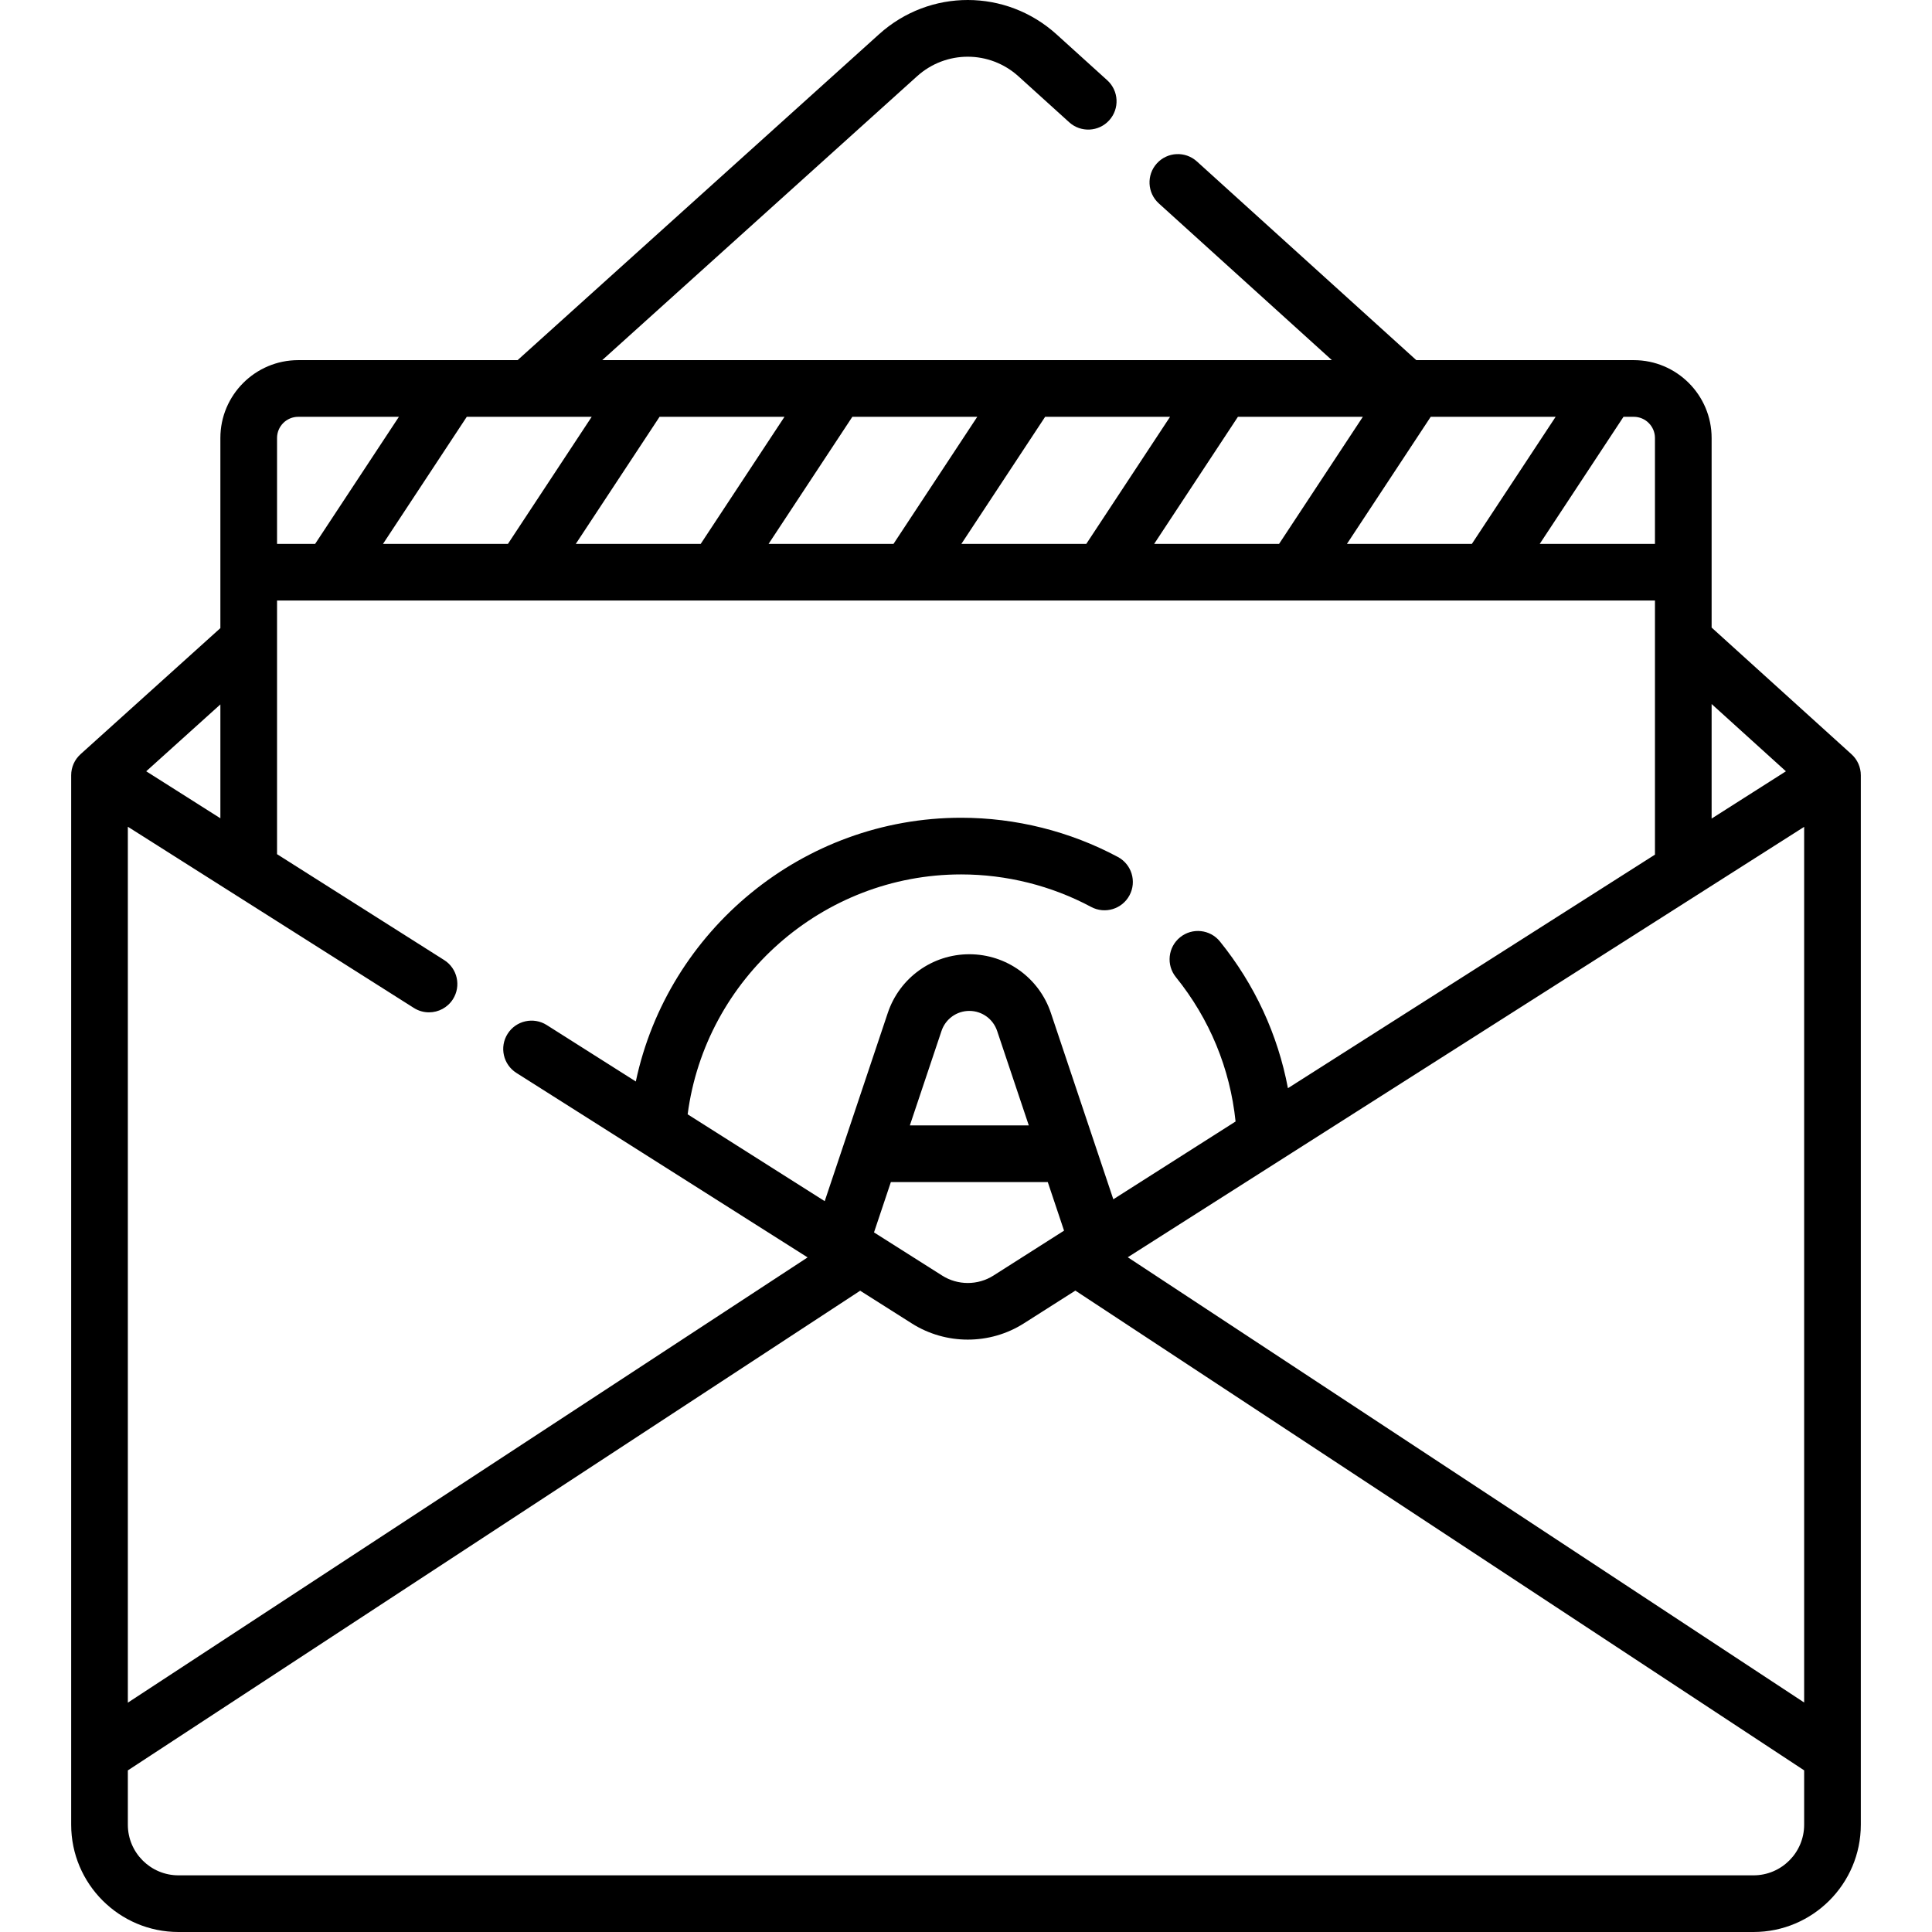
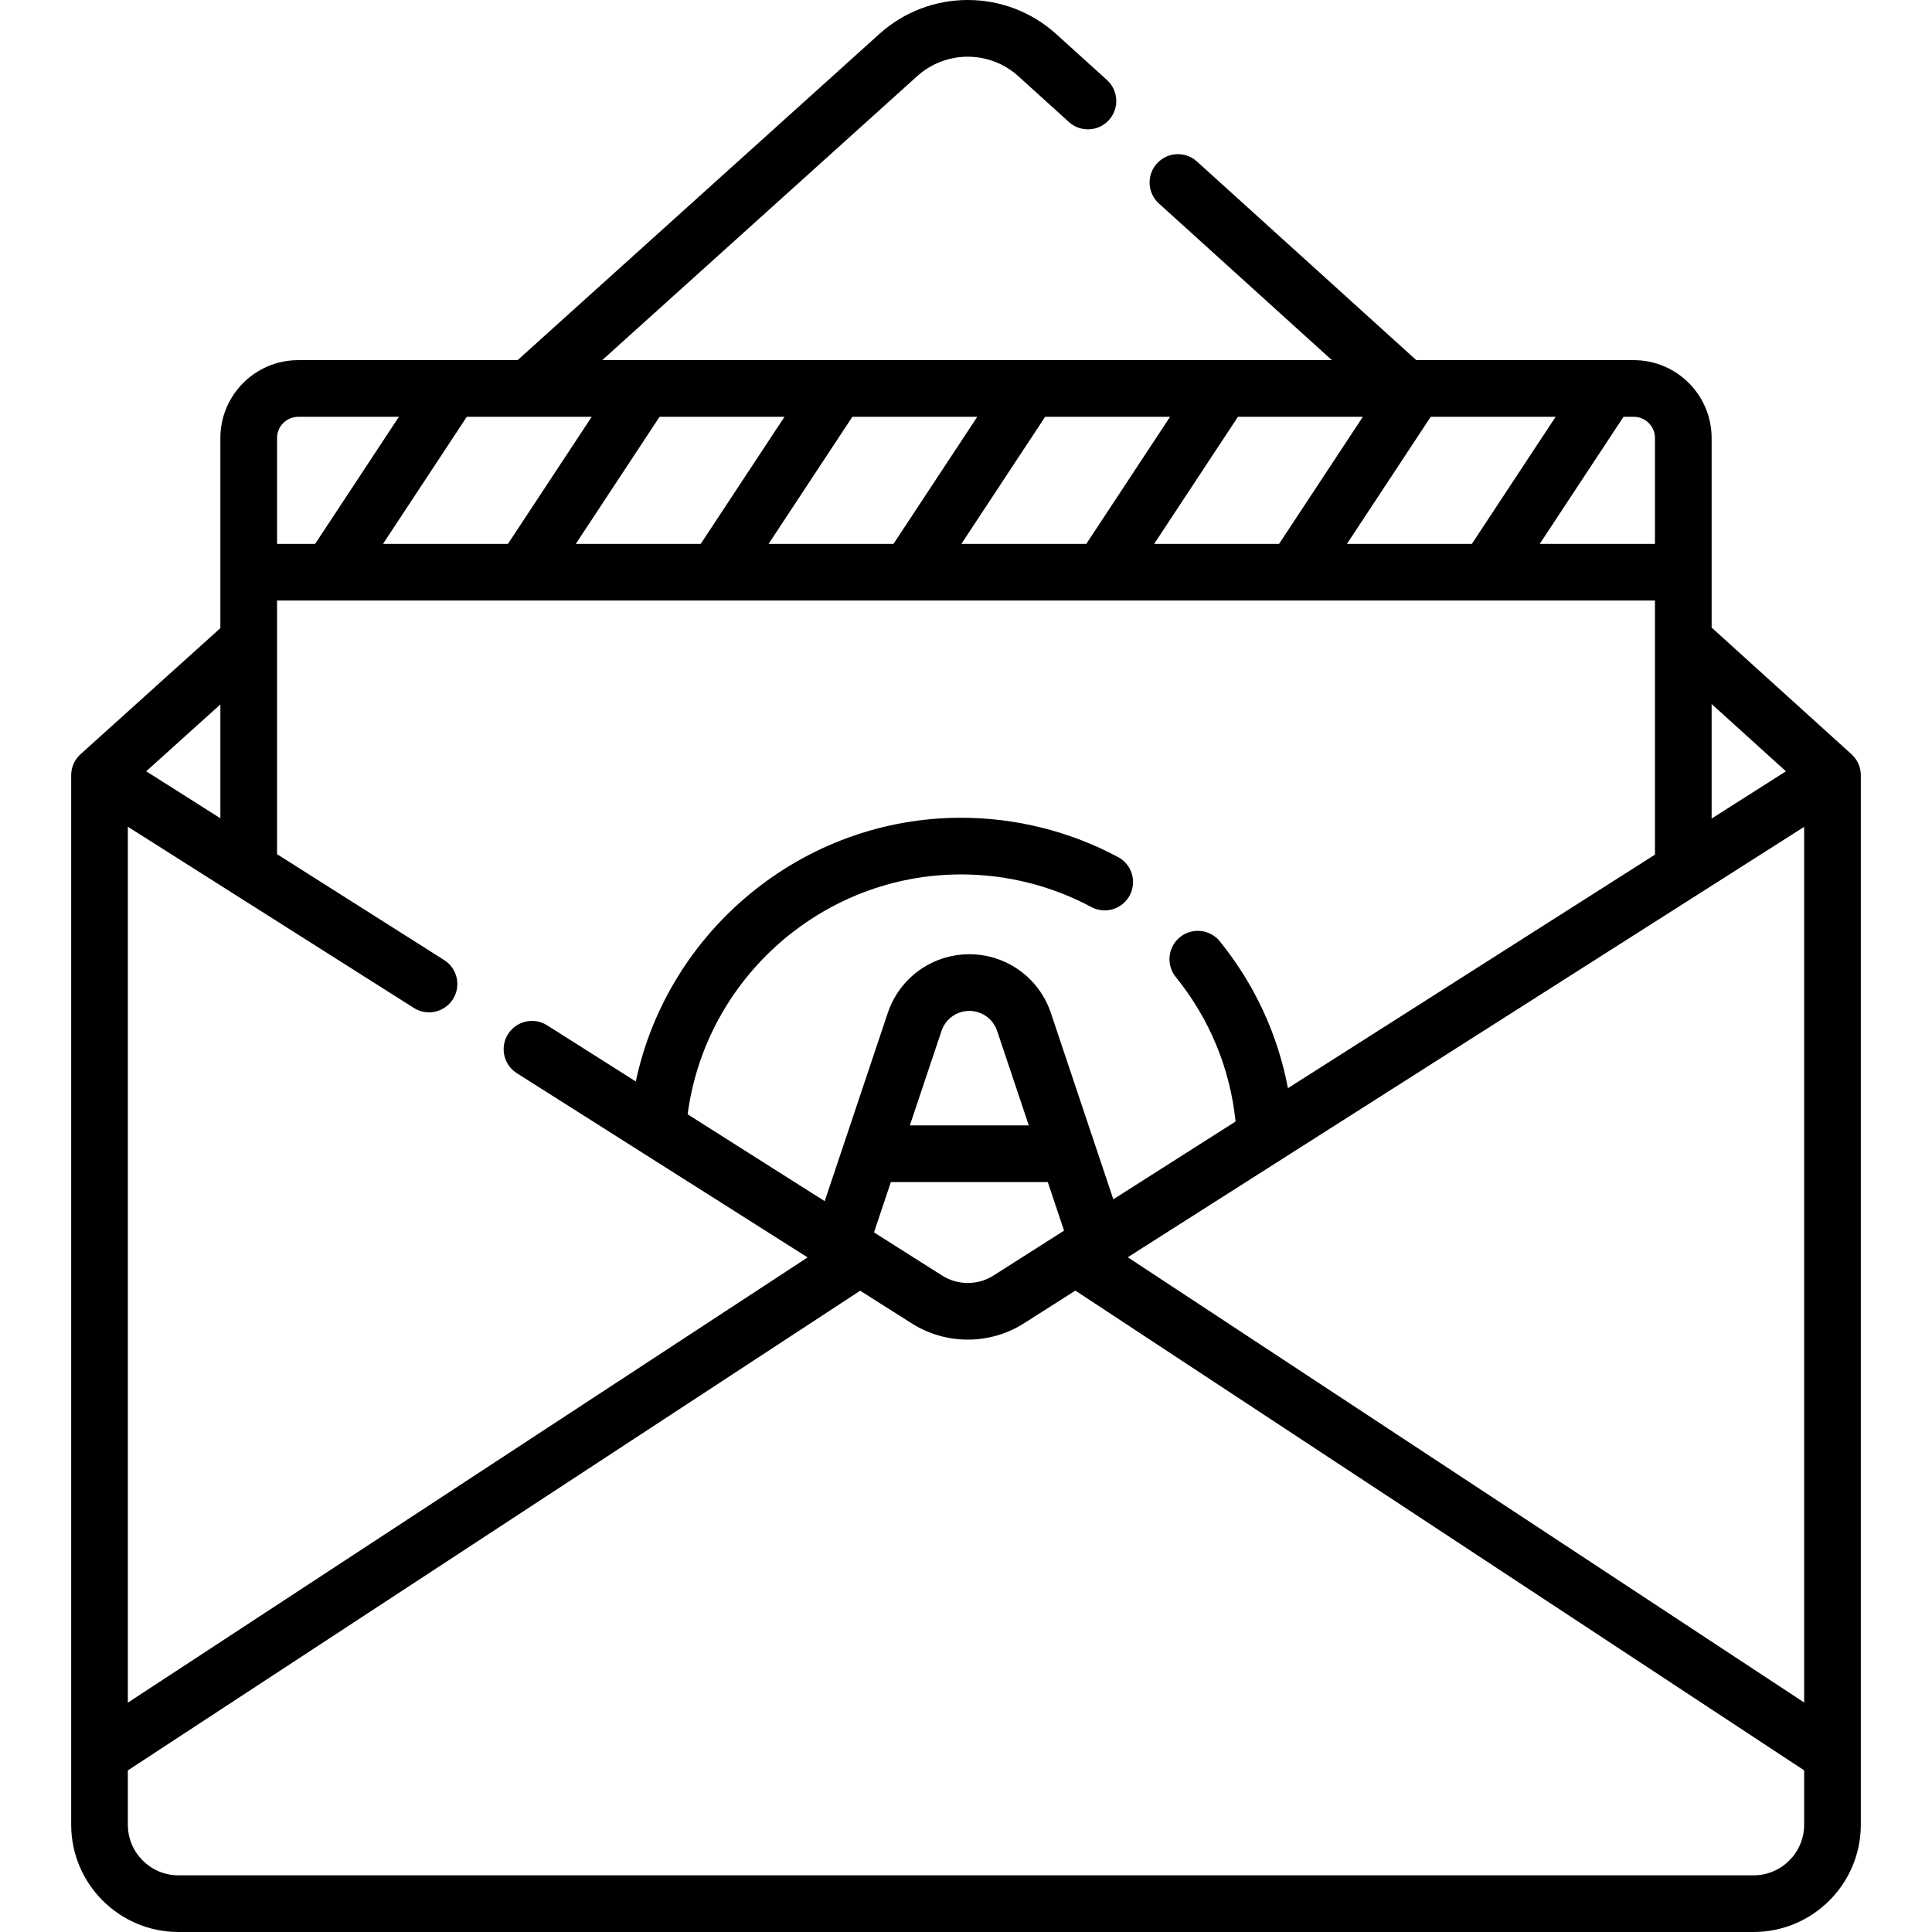
- <svg xmlns="http://www.w3.org/2000/svg" id="Capa_1" enable-background="new 0 0 511.415 511.415" height="512" viewBox="0 0 511.415 511.415" width="512">
-   <g>
-     <path d="m492.573 464.487v-259.273c0-2.118-.896-4.138-2.466-5.56l-37.028-33.532v-50.182c0-11.363-9.245-20.608-20.609-20.608h-6.822c-.006 0-.013 0-.019 0h-50.723l-58.086-52.602c-3.07-2.779-7.813-2.545-10.593.525-2.781 3.07-2.545 7.813.525 10.594l45.808 41.482h-28.976c-.006 0-.013 0-.019 0h-51.014c-.006 0-.013 0-.019 0h-51.014c-.006 0-.013 0-.019 0h-51.014c-.006 0-.013 0-.019 0h-11.055l83.342-75.144c7.662-6.908 19.208-6.896 26.856.029l13.419 12.151c3.07 2.78 7.813 2.545 10.594-.525 2.78-3.07 2.545-7.813-.525-10.594l-13.417-12.149c-13.376-12.112-33.568-12.134-46.97-.051l-95.699 86.284h-17.558c-.006 0-.013 0-.019 0h-40.49c-11.364 0-20.609 9.245-20.609 20.608v50.328l-37.015 33.376c-1.577 1.423-2.478 3.446-2.478 5.57v259.261.022 18.519c0 15.659 12.74 28.399 28.399 28.399h416.933c15.659 0 28.399-12.74 28.399-28.399v-18.494c0-.012 0-.023 0-.035zm-458.731-245.643 75.708 47.965c1.246.788 2.634 1.165 4.007 1.165 2.484 0 4.915-1.233 6.343-3.487 2.217-3.499 1.177-8.133-2.321-10.35l-44.242-28.03v-67.14h14.103c.005 0 .009.001.014.001s.011-.001.016-.001h51.003c.005 0 .009.001.014.001s.011-.001.016-.001h51.002c.005 0 .009.001.014.001s.011-.001.016-.001h51.003c.005 0 .009.001.014.001s.011-.001.016-.001h51.002c.005 0 .009.001.014.001s.011-.001.016-.001h51.003c.005 0 .009.001.014.001s.011-.001.016-.001h51.002c.005 0 .009.001.014.001s.011-.001.016-.001h44.416v67.26l-97.156 61.823c-2.672-14.168-8.773-27.413-17.993-38.826-2.603-3.223-7.325-3.723-10.547-1.121-3.222 2.604-3.724 7.325-1.121 10.547 8.941 11.067 14.35 24.206 15.802 38.219l-32.362 20.593-4.786-14.282c-.002-.006-.004-.011-.006-.017l-11.74-35.036c-3.112-9.29-11.787-15.532-21.584-15.532s-18.472 6.242-21.584 15.532l-11.733 35.017c-.005.015-.01.029-.015.044l-4.948 14.768-36.282-22.987c4.711-35.946 35.689-63.504 72.399-63.504 11.992 0 23.89 2.977 34.409 8.607 3.652 1.956 8.197.579 10.152-3.072 1.955-3.652.579-8.197-3.073-10.152-12.689-6.792-27.035-10.383-41.488-10.383-41.924 0-77.65 29.822-86.121 69.81l-23.583-14.941c-3.5-2.215-8.133-1.177-10.35 2.322s-1.177 8.132 2.321 10.35l33.353 21.131c.012.008.024.015.036.022l43.698 27.685-179.937 117.861zm122.784-108.512-22.172 33.636h-33.067l22.172-33.636zm51.032 0-22.172 33.636h-33.067l22.172-33.636zm51.032 0-22.172 33.636h-33.067l22.172-33.636zm51.033 0-22.172 33.636h-33.067l22.172-33.636zm51.032 0-22.172 33.636h-33.067l22.172-33.636zm51.033 0-22.172 33.636h-33.067l22.172-33.636zm-139.458 187.574h-31.485l8.381-25.013c1.062-3.169 4.02-5.298 7.361-5.298s6.299 2.129 7.361 5.298zm-40.974 28.318 4.462-13.318h41.537l4.307 12.854-18.681 11.887c-4.12 2.622-9.449 2.629-13.575.013zm246.217-107.348v231.791l-179.043-117.861zm-4.828-14.708-19.666 12.514v-30.323zm-34.666-88.228v28.027h-30.498l22.172-33.636h2.717c3.093.001 5.609 2.517 5.609 5.609zm-359.134-5.608h26.648l-22.172 33.636h-10.085v-28.028c0-3.092 2.516-5.608 5.609-5.608zm-20.609 106.272-19.632-12.438 19.632-17.701zm405.838 279.811h-416.933c-7.388 0-13.399-6.011-13.399-13.399v-14.379l193.852-126.975 13.684 8.669c4.499 2.852 9.651 4.275 14.805 4.275 5.171 0 10.343-1.435 14.852-4.305l13.623-8.668 192.915 126.992v14.391c0 7.388-6.011 13.399-13.399 13.399z" />
-   </g>
+ <svg xmlns="http://www.w3.org/2000/svg" height="512" viewBox="0 0 511.415 511.415" width="512">
+   <path d="M492.573 464.487V205.214a7.503 7.503 0 00-2.466-5.56l-37.028-33.532V115.94c0-11.363-9.245-20.608-20.609-20.608h-57.564L316.82 42.73a7.5 7.5 0 00-10.068 11.119l45.808 41.482H159.411l83.342-75.144a19.974 19.974 0 0126.856.029l13.419 12.151a7.501 7.501 0 0010.069-11.119L279.68 9.099a34.931 34.931 0 00-46.97-.051l-95.699 86.284H78.944c-11.364 0-20.609 9.245-20.609 20.608v50.328L21.32 199.644a7.502 7.502 0 00-2.478 5.57v277.802c0 15.659 12.74 28.399 28.399 28.399h416.933c15.659 0 28.399-12.74 28.399-28.399v-18.494-.035zM33.842 218.844l75.708 47.965a7.495 7.495 0 0010.35-2.322 7.501 7.501 0 00-2.321-10.35l-44.242-28.03v-67.14H87.44l.014.001.016-.001h51.003l.014.001.016-.001h51.002l.014.001.016-.001h51.003l.014.001.016-.001h51.002l.014.001.016-.001h51.003l.014.001.016-.001h51.002l.014.001.016-.001h44.416v67.26l-97.156 61.823c-2.672-14.168-8.773-27.413-17.993-38.826a7.5 7.5 0 10-11.668 9.426c8.941 11.067 14.35 24.206 15.802 38.219l-32.362 20.593-4.786-14.282-.006-.017-11.74-35.036c-3.112-9.29-11.787-15.532-21.584-15.532s-18.472 6.242-21.584 15.532l-11.733 35.017-.015.044-4.948 14.768-36.282-22.987c4.711-35.946 35.689-63.504 72.399-63.504 11.992 0 23.89 2.977 34.409 8.607a7.5 7.5 0 107.079-13.224c-12.689-6.792-27.035-10.383-41.488-10.383-41.924 0-77.65 29.822-86.121 69.81l-23.583-14.941a7.502 7.502 0 00-8.029 12.672l33.353 21.131.036.022 43.698 27.685L33.842 450.705zm122.784-108.512l-22.172 33.636h-33.067l22.172-33.636zm51.032 0l-22.172 33.636h-33.067l22.172-33.636zm51.032 0l-22.172 33.636h-33.067l22.172-33.636zm51.033 0l-22.172 33.636h-33.067l22.172-33.636zm51.032 0l-22.172 33.636h-33.067l22.172-33.636zm51.033 0l-22.172 33.636h-33.067l22.172-33.636zM272.33 297.906h-31.485l8.381-25.013c1.062-3.169 4.02-5.298 7.361-5.298s6.299 2.129 7.361 5.298zm-40.974 28.318l4.462-13.318h41.537l4.307 12.854-18.681 11.887a12.71 12.71 0 01-13.575.013zm246.217-107.348v231.791L298.53 332.806zm-4.828-14.708l-19.666 12.514v-30.323zm-34.666-88.228v28.027h-30.498l22.172-33.636h2.717a5.616 5.616 0 015.609 5.609zm-359.134-5.608h26.648l-22.172 33.636H73.336V115.94a5.615 5.615 0 015.609-5.608zM58.336 216.604l-19.632-12.438 19.632-17.701zm405.838 279.811H47.241c-7.388 0-13.399-6.011-13.399-13.399v-14.379l193.852-126.975 13.684 8.669a27.638 27.638 0 0014.805 4.275 27.653 27.653 0 0014.852-4.305l13.623-8.668 192.915 126.992v14.391c0 7.388-6.011 13.399-13.399 13.399z" />
</svg>
